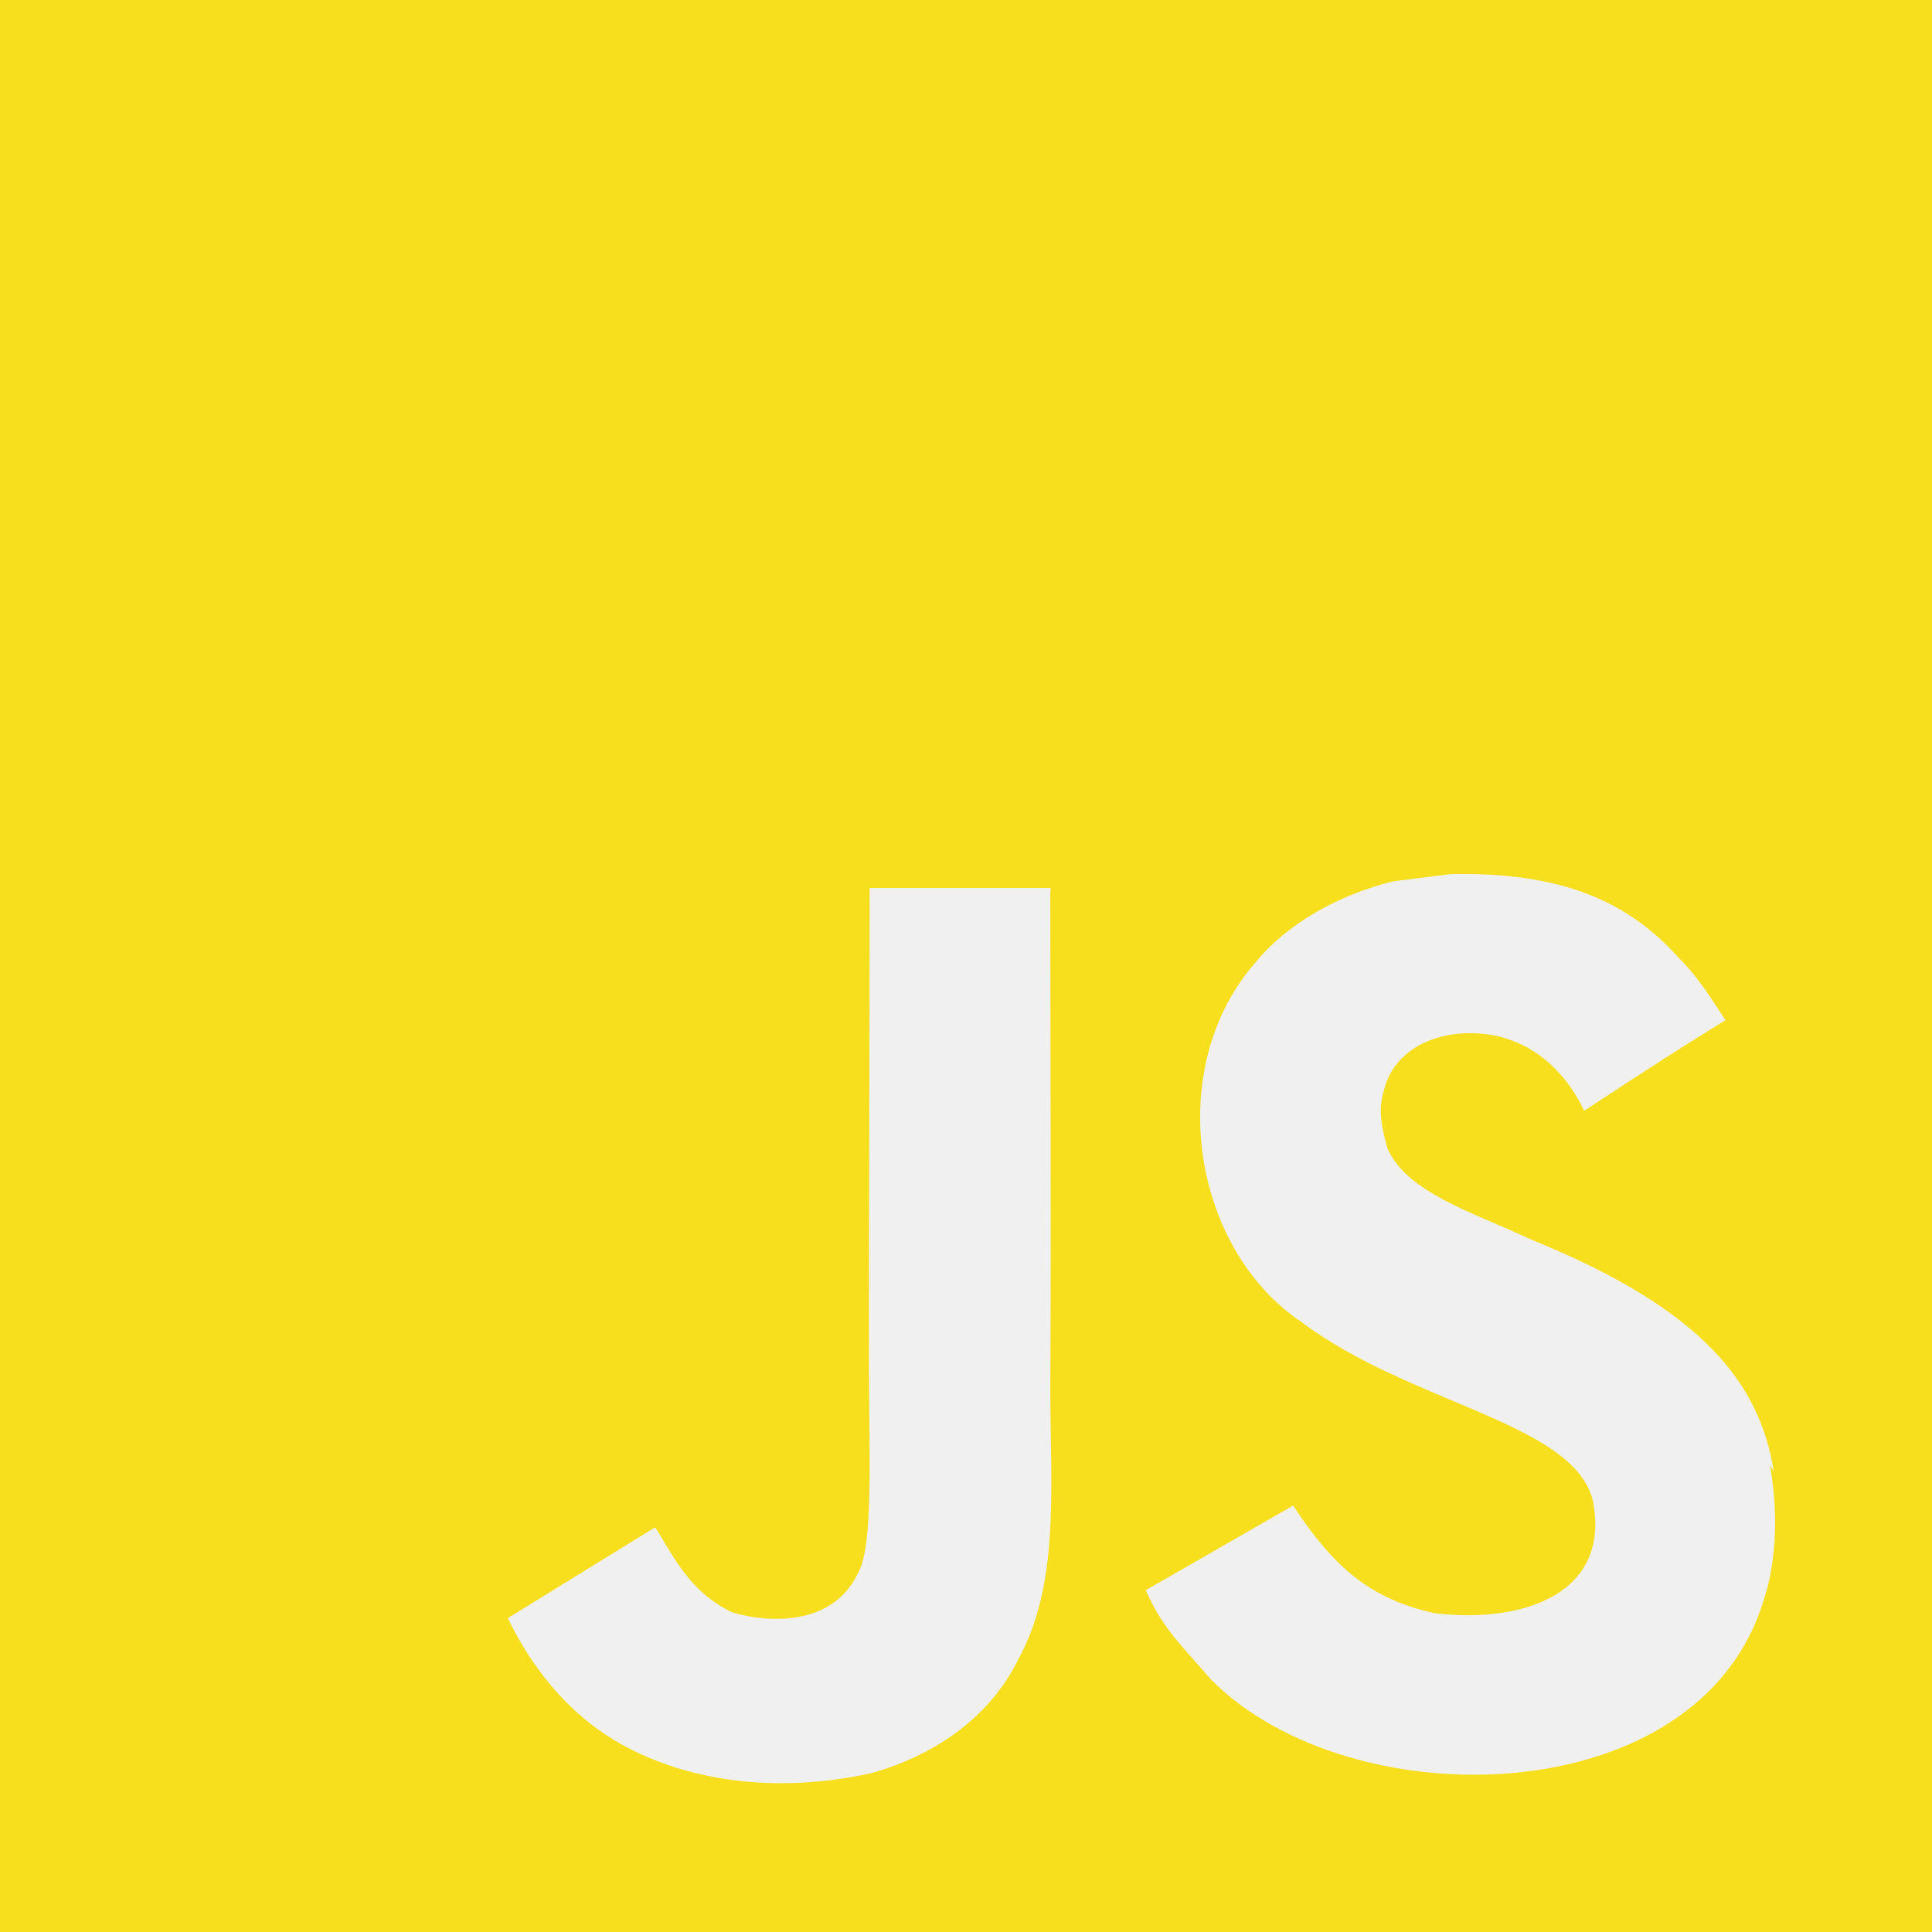
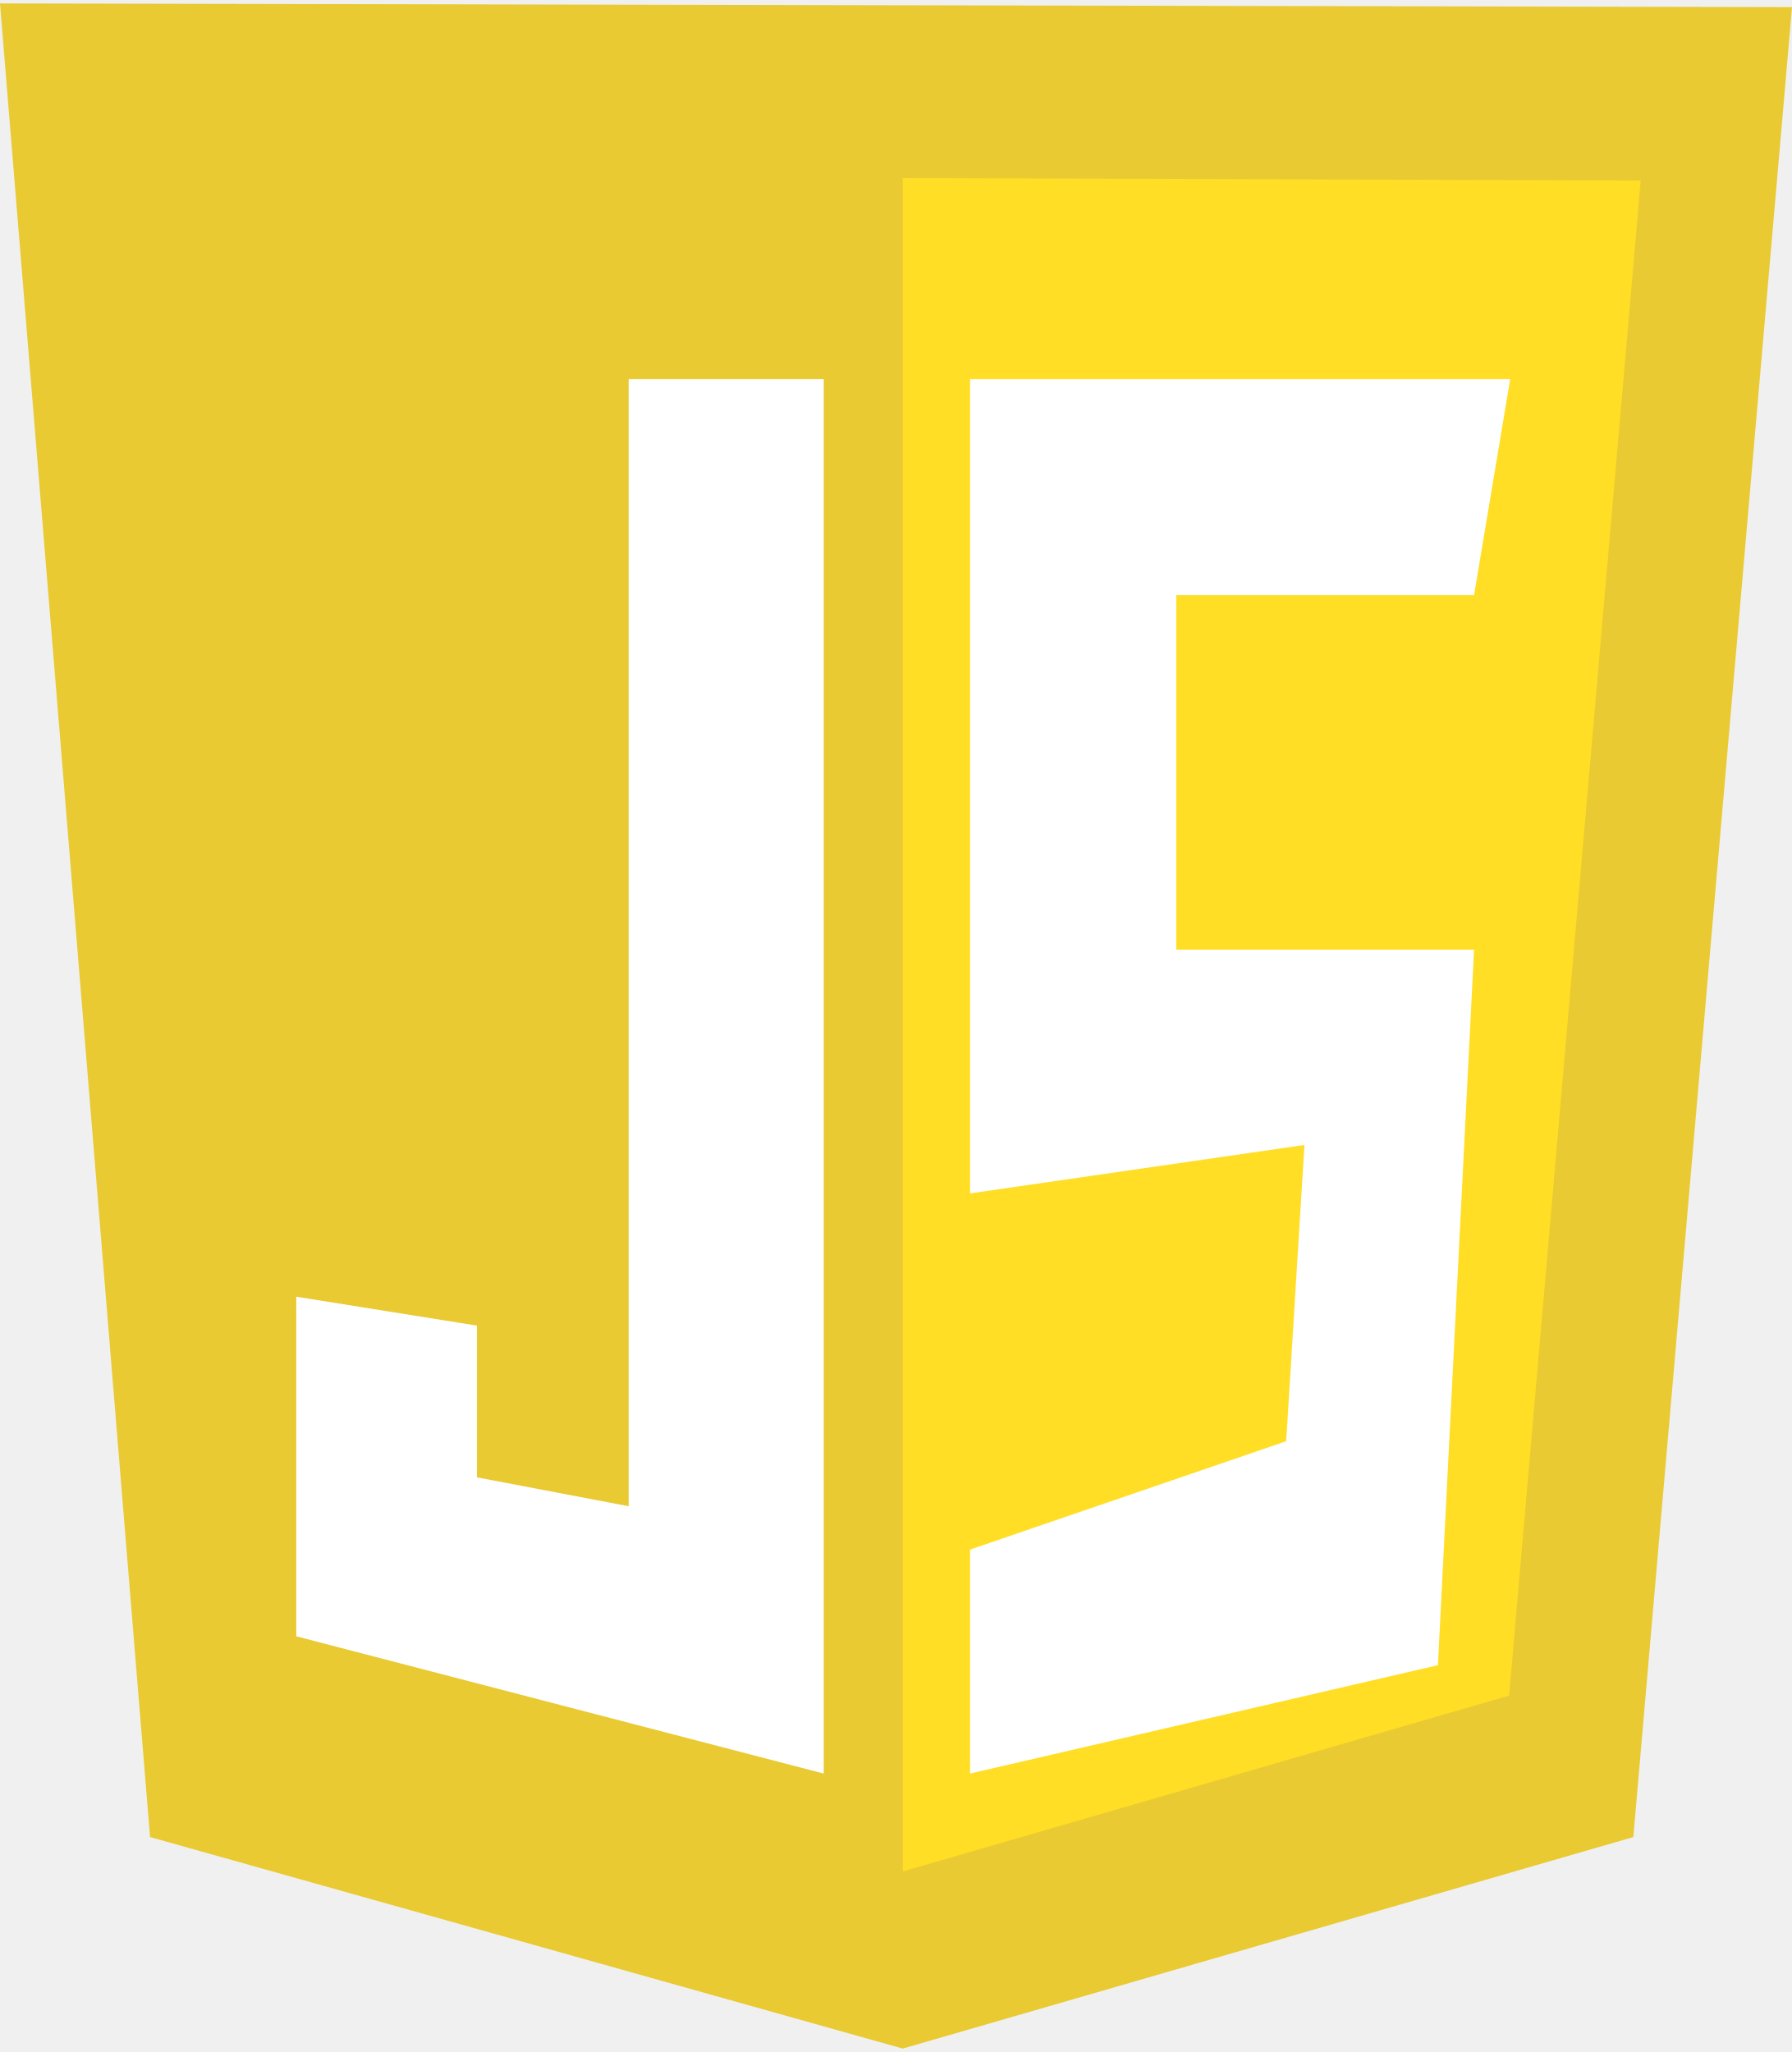
- <svg xmlns="http://www.w3.org/2000/svg" fill="#F7DF1E" role="img" viewBox="0 0 24 24">
-   <path d="M0 0h24v24H0V0zm22.034 18.276c-.175-1.095-.888-2.015-3.003-2.873-.736-.345-1.554-.585-1.797-1.14-.091-.33-.105-.51-.046-.705.15-.646.915-.84 1.515-.66.39.12.75.42.976.9 1.034-.676 1.034-.676 1.755-1.125-.27-.42-.404-.601-.586-.78-.63-.705-1.469-1.065-2.834-1.034l-.705.089c-.676.165-1.32.525-1.71 1.005-1.14 1.291-.811 3.541.569 4.471 1.365 1.02 3.361 1.244 3.616 2.205.24 1.17-.87 1.545-1.966 1.41-.811-.18-1.26-.586-1.755-1.336l-1.83 1.051c.21.48.45.689.81 1.109 1.74 1.756 6.09 1.666 6.871-1.004.029-.09.24-.705.074-1.65l.046.067zm-8.983-7.245h-2.248c0 1.938-.009 3.864-.009 5.805 0 1.232.063 2.363-.138 2.711-.33.689-1.18.601-1.566.48-.396-.196-.597-.466-.83-.855-.063-.105-.11-.196-.127-.196l-1.825 1.125c.305.63.75 1.172 1.324 1.517.855.51 2.004.675 3.207.405.783-.226 1.458-.691 1.811-1.411.51-.93.402-2.07.397-3.346.012-2.054 0-4.109 0-6.179l.004-.056z" />
+ <svg xmlns="http://www.w3.org/2000/svg" fill="none" height="2500" width="2183" viewBox="0 0 124 141.532">
+   <path d="M10.383 126.894L0 0l124 .255-10.979 126.639-50.553 14.638z" fill="#e9ca32" />
+   <path d="M62.468 129.277V12.085l51.064.17-9.106 104.851z" fill="#ffde25" />
+   <g fill="#fff">
+     <path d="M57 26H43.5v78L33 102V91.5l-12.5-2V113l36.5 9.5zM67.127 26H104.5L102 40.95H81.394v24.533H102L99.5 115l-32.373 7.5V107L89 99.5 90.263 79l-23.136 3.35z" />
+   </g>
</svg>
